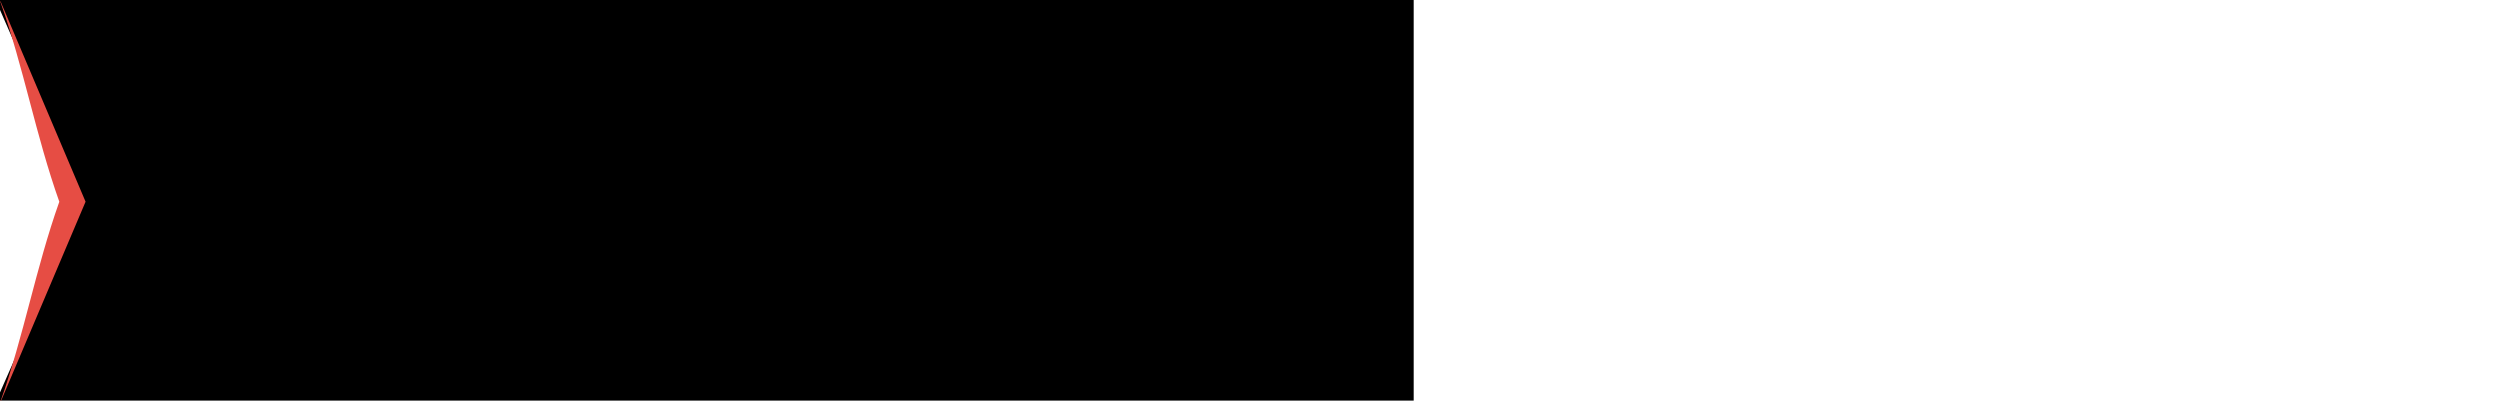
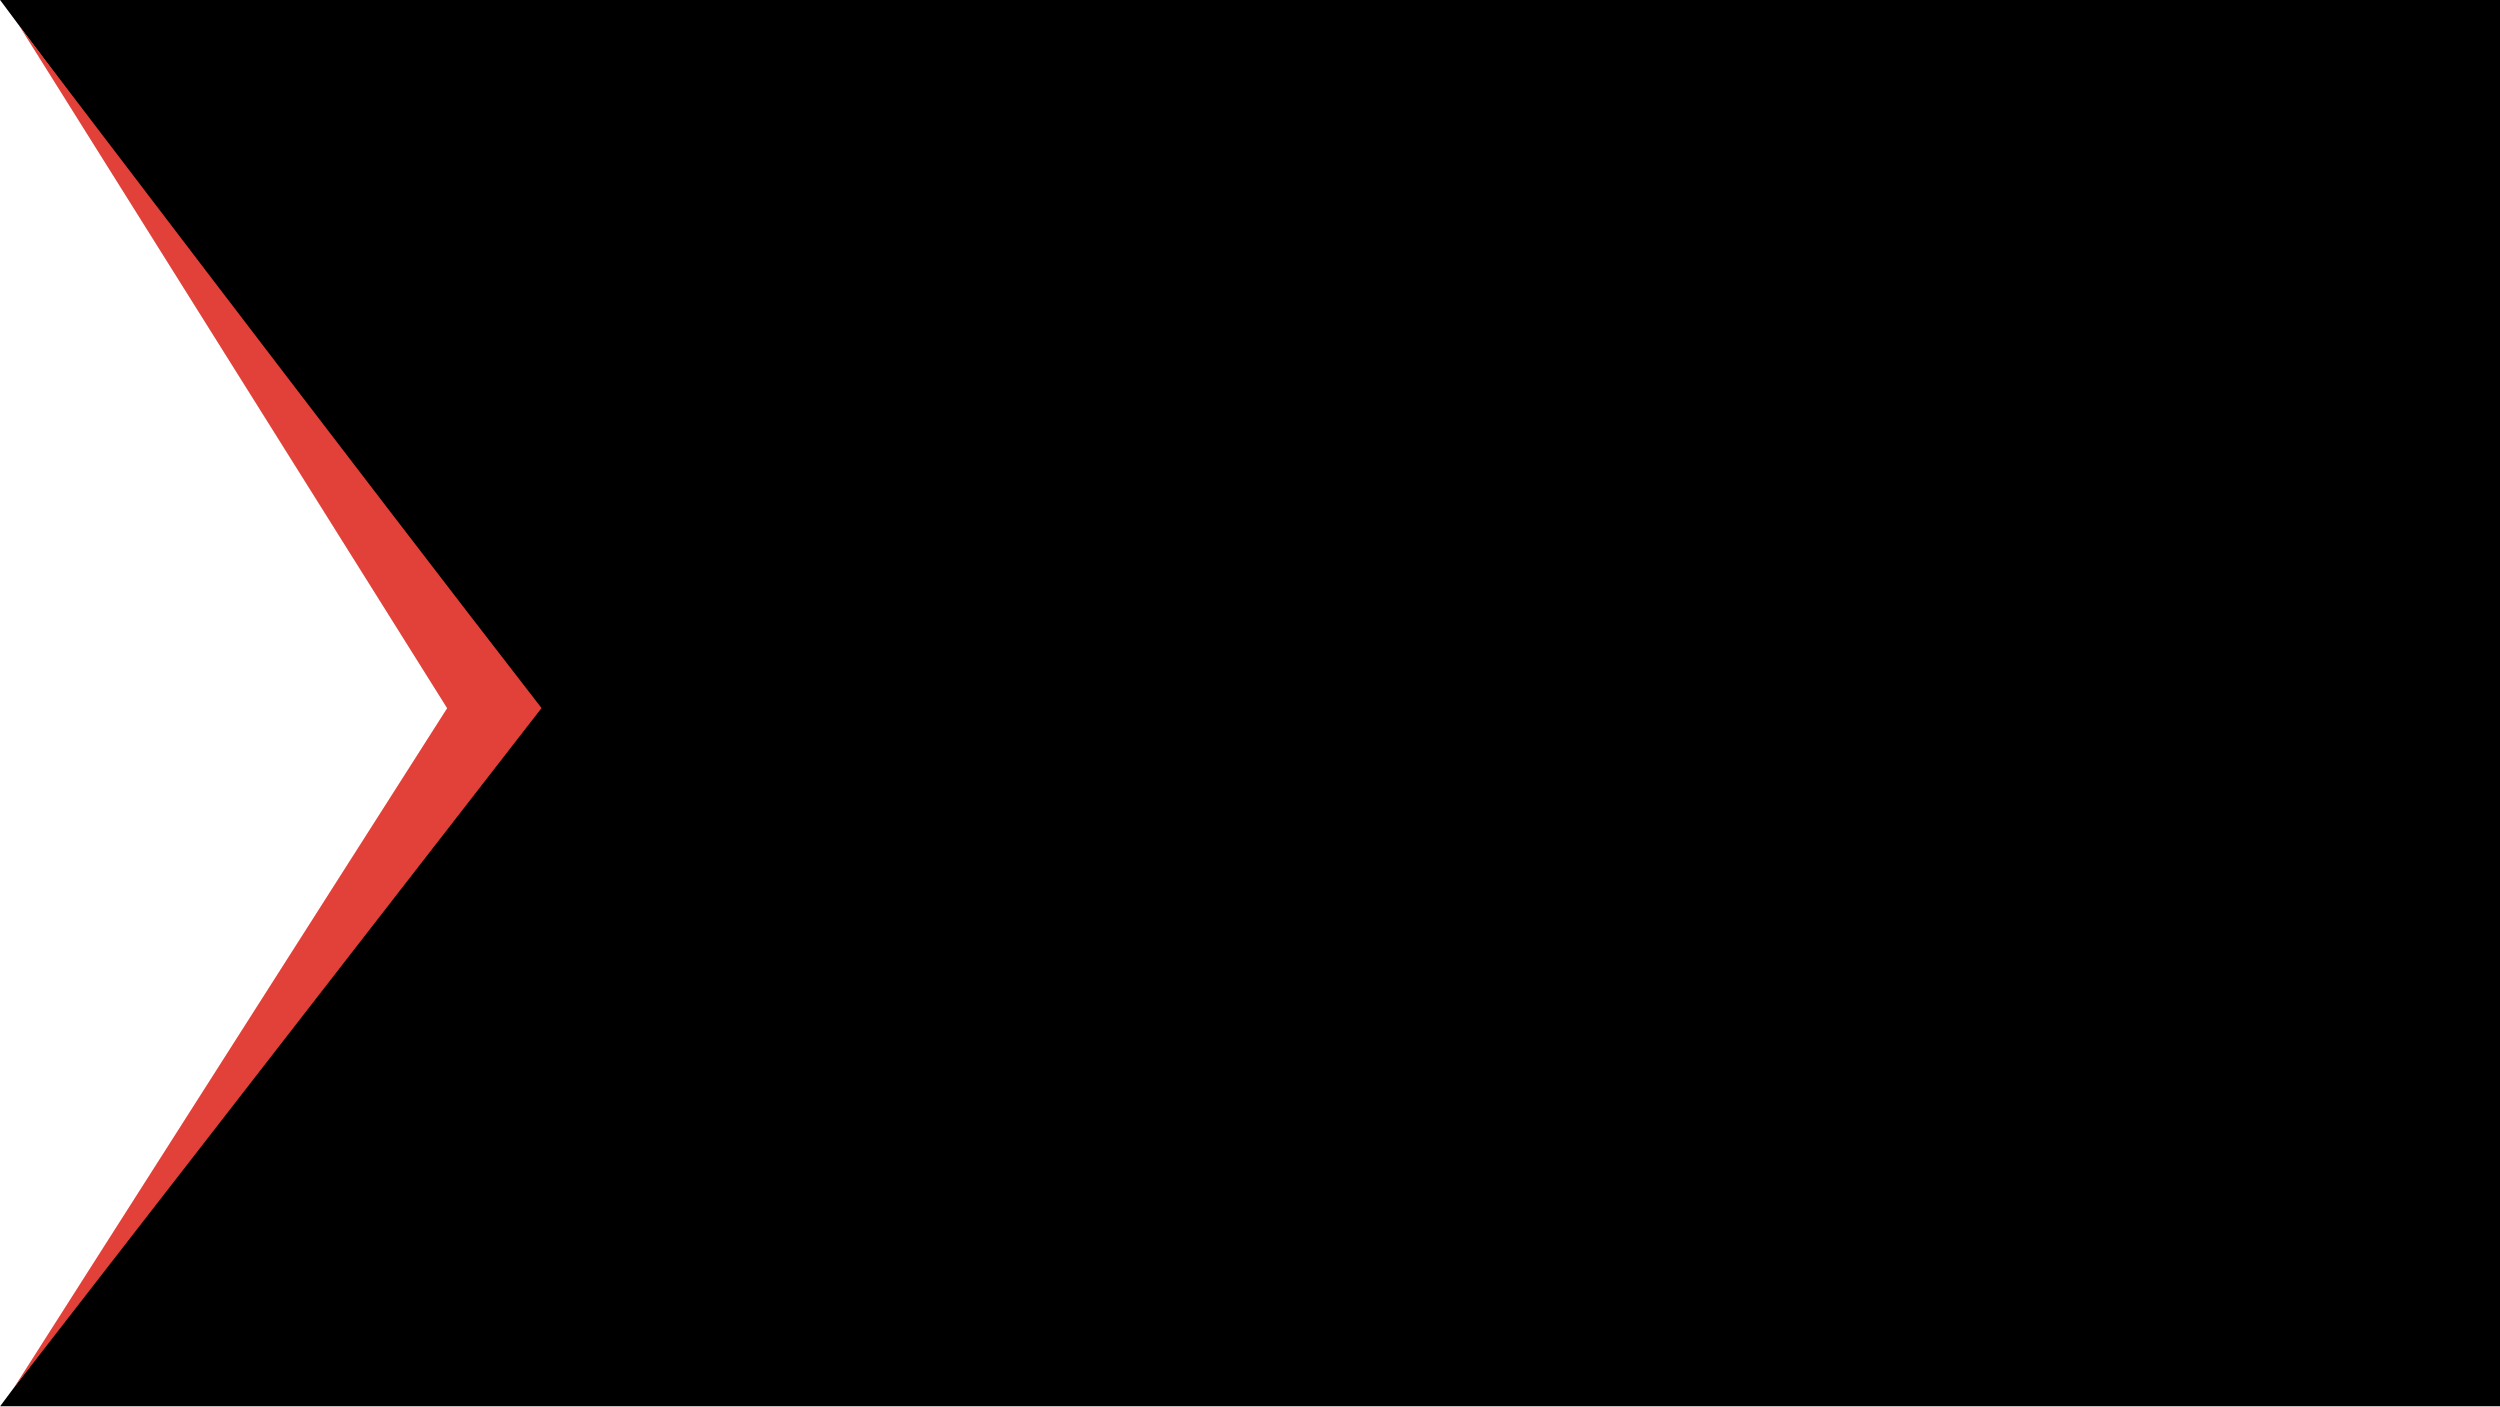
- <svg xmlns="http://www.w3.org/2000/svg" xmlns:xlink="http://www.w3.org/1999/xlink" version="1.1" id="Layer_1" x="0px" y="0px" viewBox="0 0 6740 1080" style="enable-background:new 0 0 6740 1080;" xml:space="preserve">
+ <svg xmlns="http://www.w3.org/2000/svg" version="1.1" id="Layer_1" x="0px" y="0px" viewBox="0 0 1920 1080" style="enable-background:new 0 0 1920 1080;" xml:space="preserve">
  <style type="text/css">
- 	.st0{clip-path:url(#SVGID_2_);}
- 	.st1{fill:#E64D44;}
+ 	.st0{fill:#E14138;}
</style>
-   <polygon points="-11.7,0 226.3,544 -9.7,1080 3811.3,1080 3811.3,0 " />
-   <g>
-     <g>
-       <defs>
-         <rect id="SVGID_1_" x="-10.6" y="-17.5" width="1553.3" height="1114.9" />
-       </defs>
-       <clipPath id="SVGID_2_">
-         <use xlink:href="#SVGID_1_" style="overflow:visible;" />
-       </clipPath>
-       <g class="st0">
-         <path class="st1" d="M1.2,3.1L0.6,3.9c63.9,180,95.4,360.1,159.3,540c-63.8,179.7-95,358.9-158.6,538.2l0.5,0.9     c76.3-179.6,152.6-359.4,228.9-539.2C154.1,363.4,77.6,183.1,1.2,3.1" />
-       </g>
-     </g>
-   </g>
+   <polygon points="0,-0.1 402.1,540 0.1,1080 1920,1080 1920,-0.1 " />
+   <path class="st0" d="M343.4,543.9L10.5,1066.1c0,0,270.2-348,405.4-522.3C280.3,369,14.9,20,14.9,20L343.4,543.9z" />
</svg>
